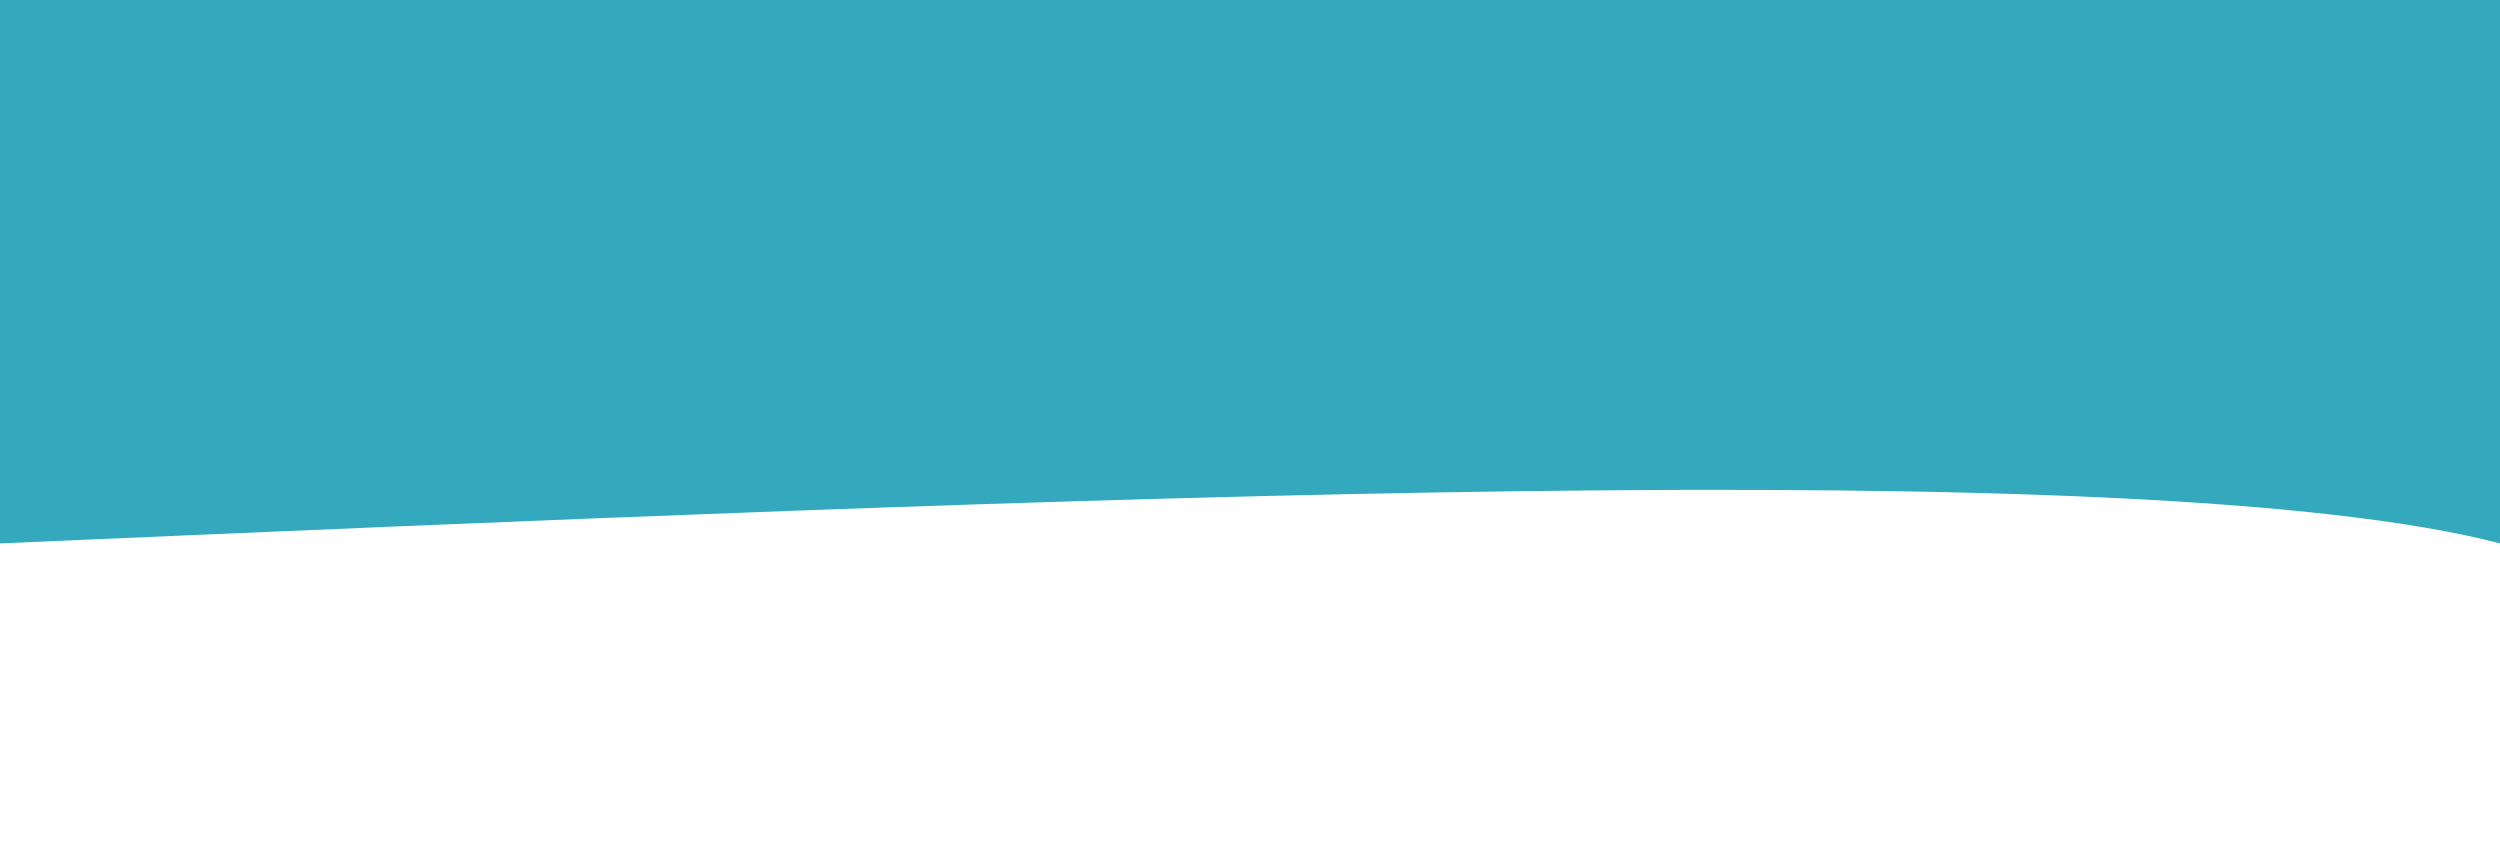
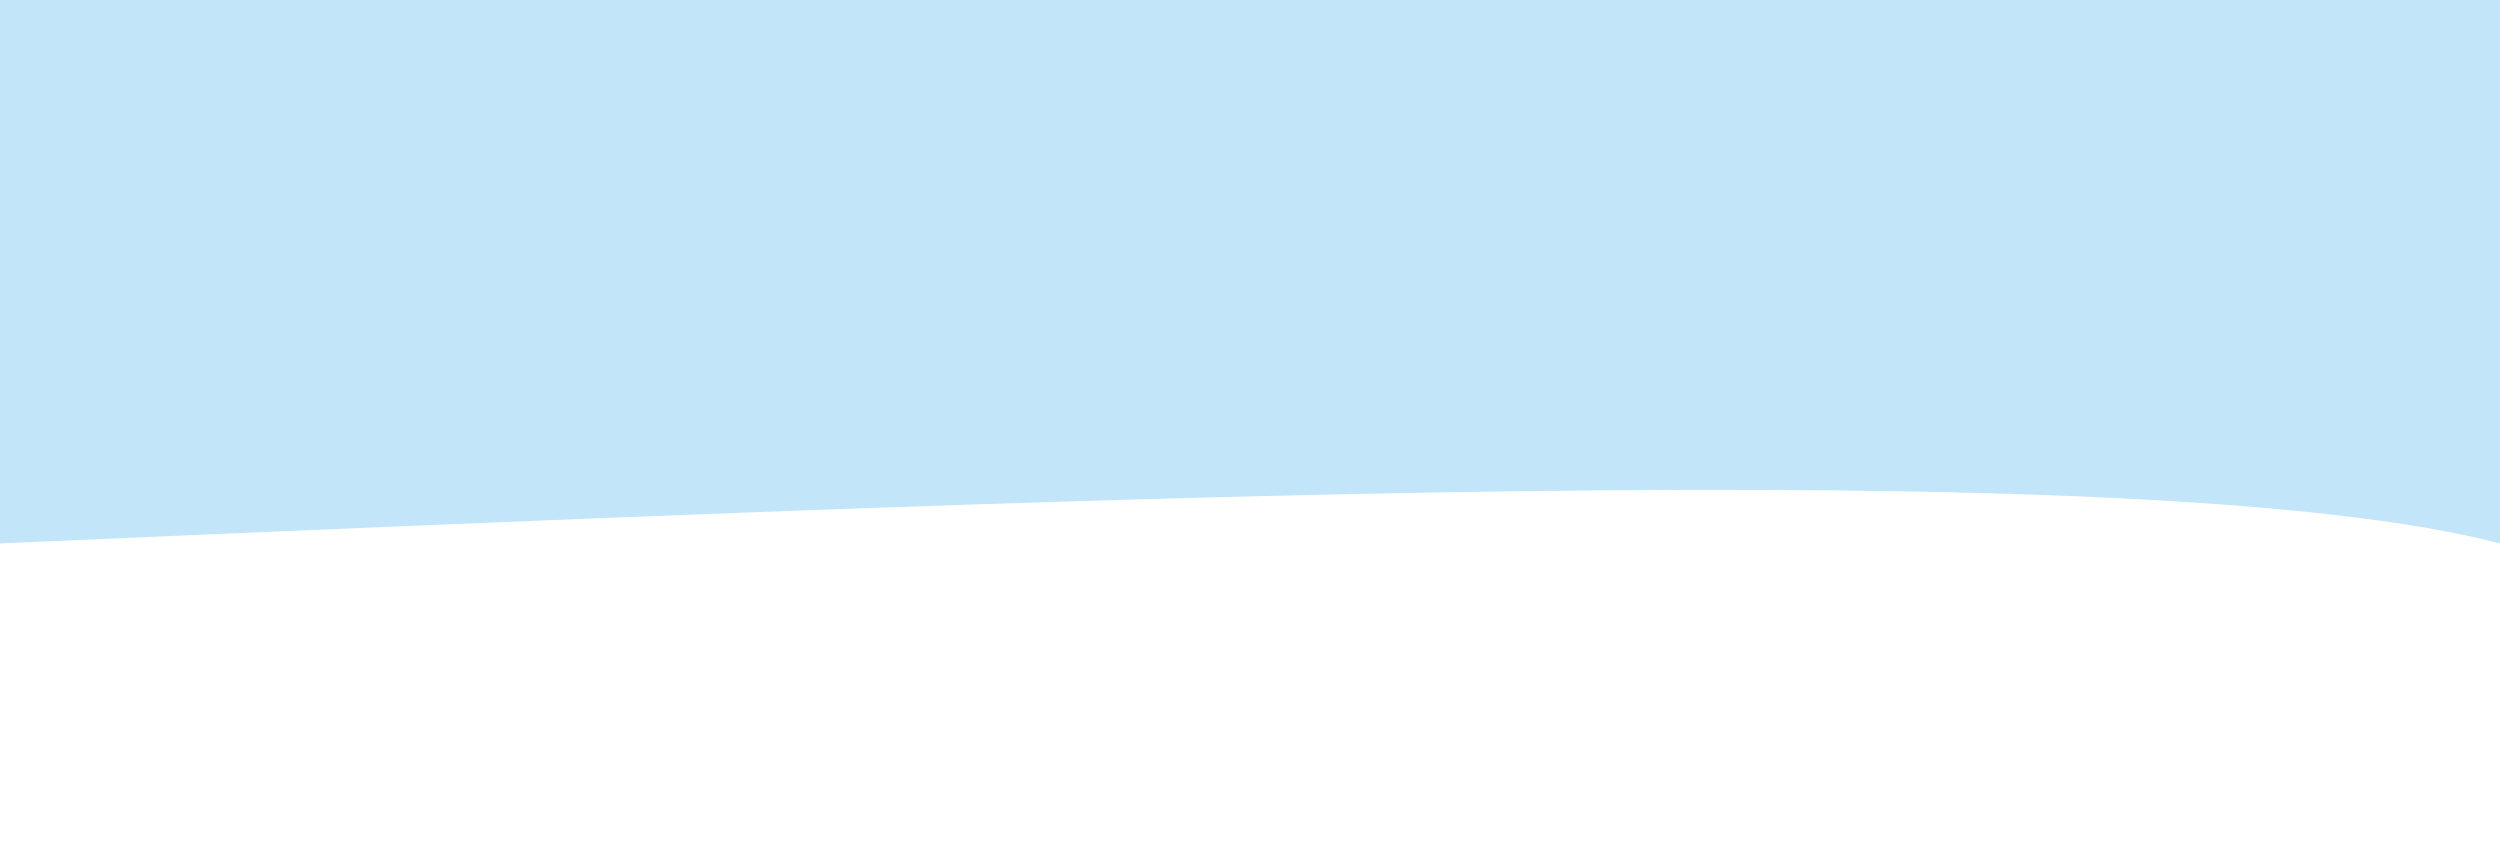
<svg xmlns="http://www.w3.org/2000/svg" width="100%" height="100%" id="svg" viewBox="0 0 1440 490" class="transition duration-300 ease-in-out delay-150">
-   <path d="M 0,500 L 0,187 C 205.714,240.429 822.857,213.714 1440,187 L 1440,500 L 0,500 Z" stroke="none" stroke-width="0" fill="rgb(52, 168, 188)" fill-opacity="1" class="transition-all duration-300 ease-in-out delay-150 path-0" transform="rotate(-180 720 250)" />
+   <path d="M 0,500 L 0,187 C 205.714,240.429 822.857,213.714 1440,187 L 1440,500 L 0,500 Z" stroke="none" stroke-width="0" fill="rgb(153, 211, 247)" fill-opacity="0.6" class="transition-all duration-300 ease-in-out delay-150 path-0" transform="rotate(-180 720 250)" />
</svg>
